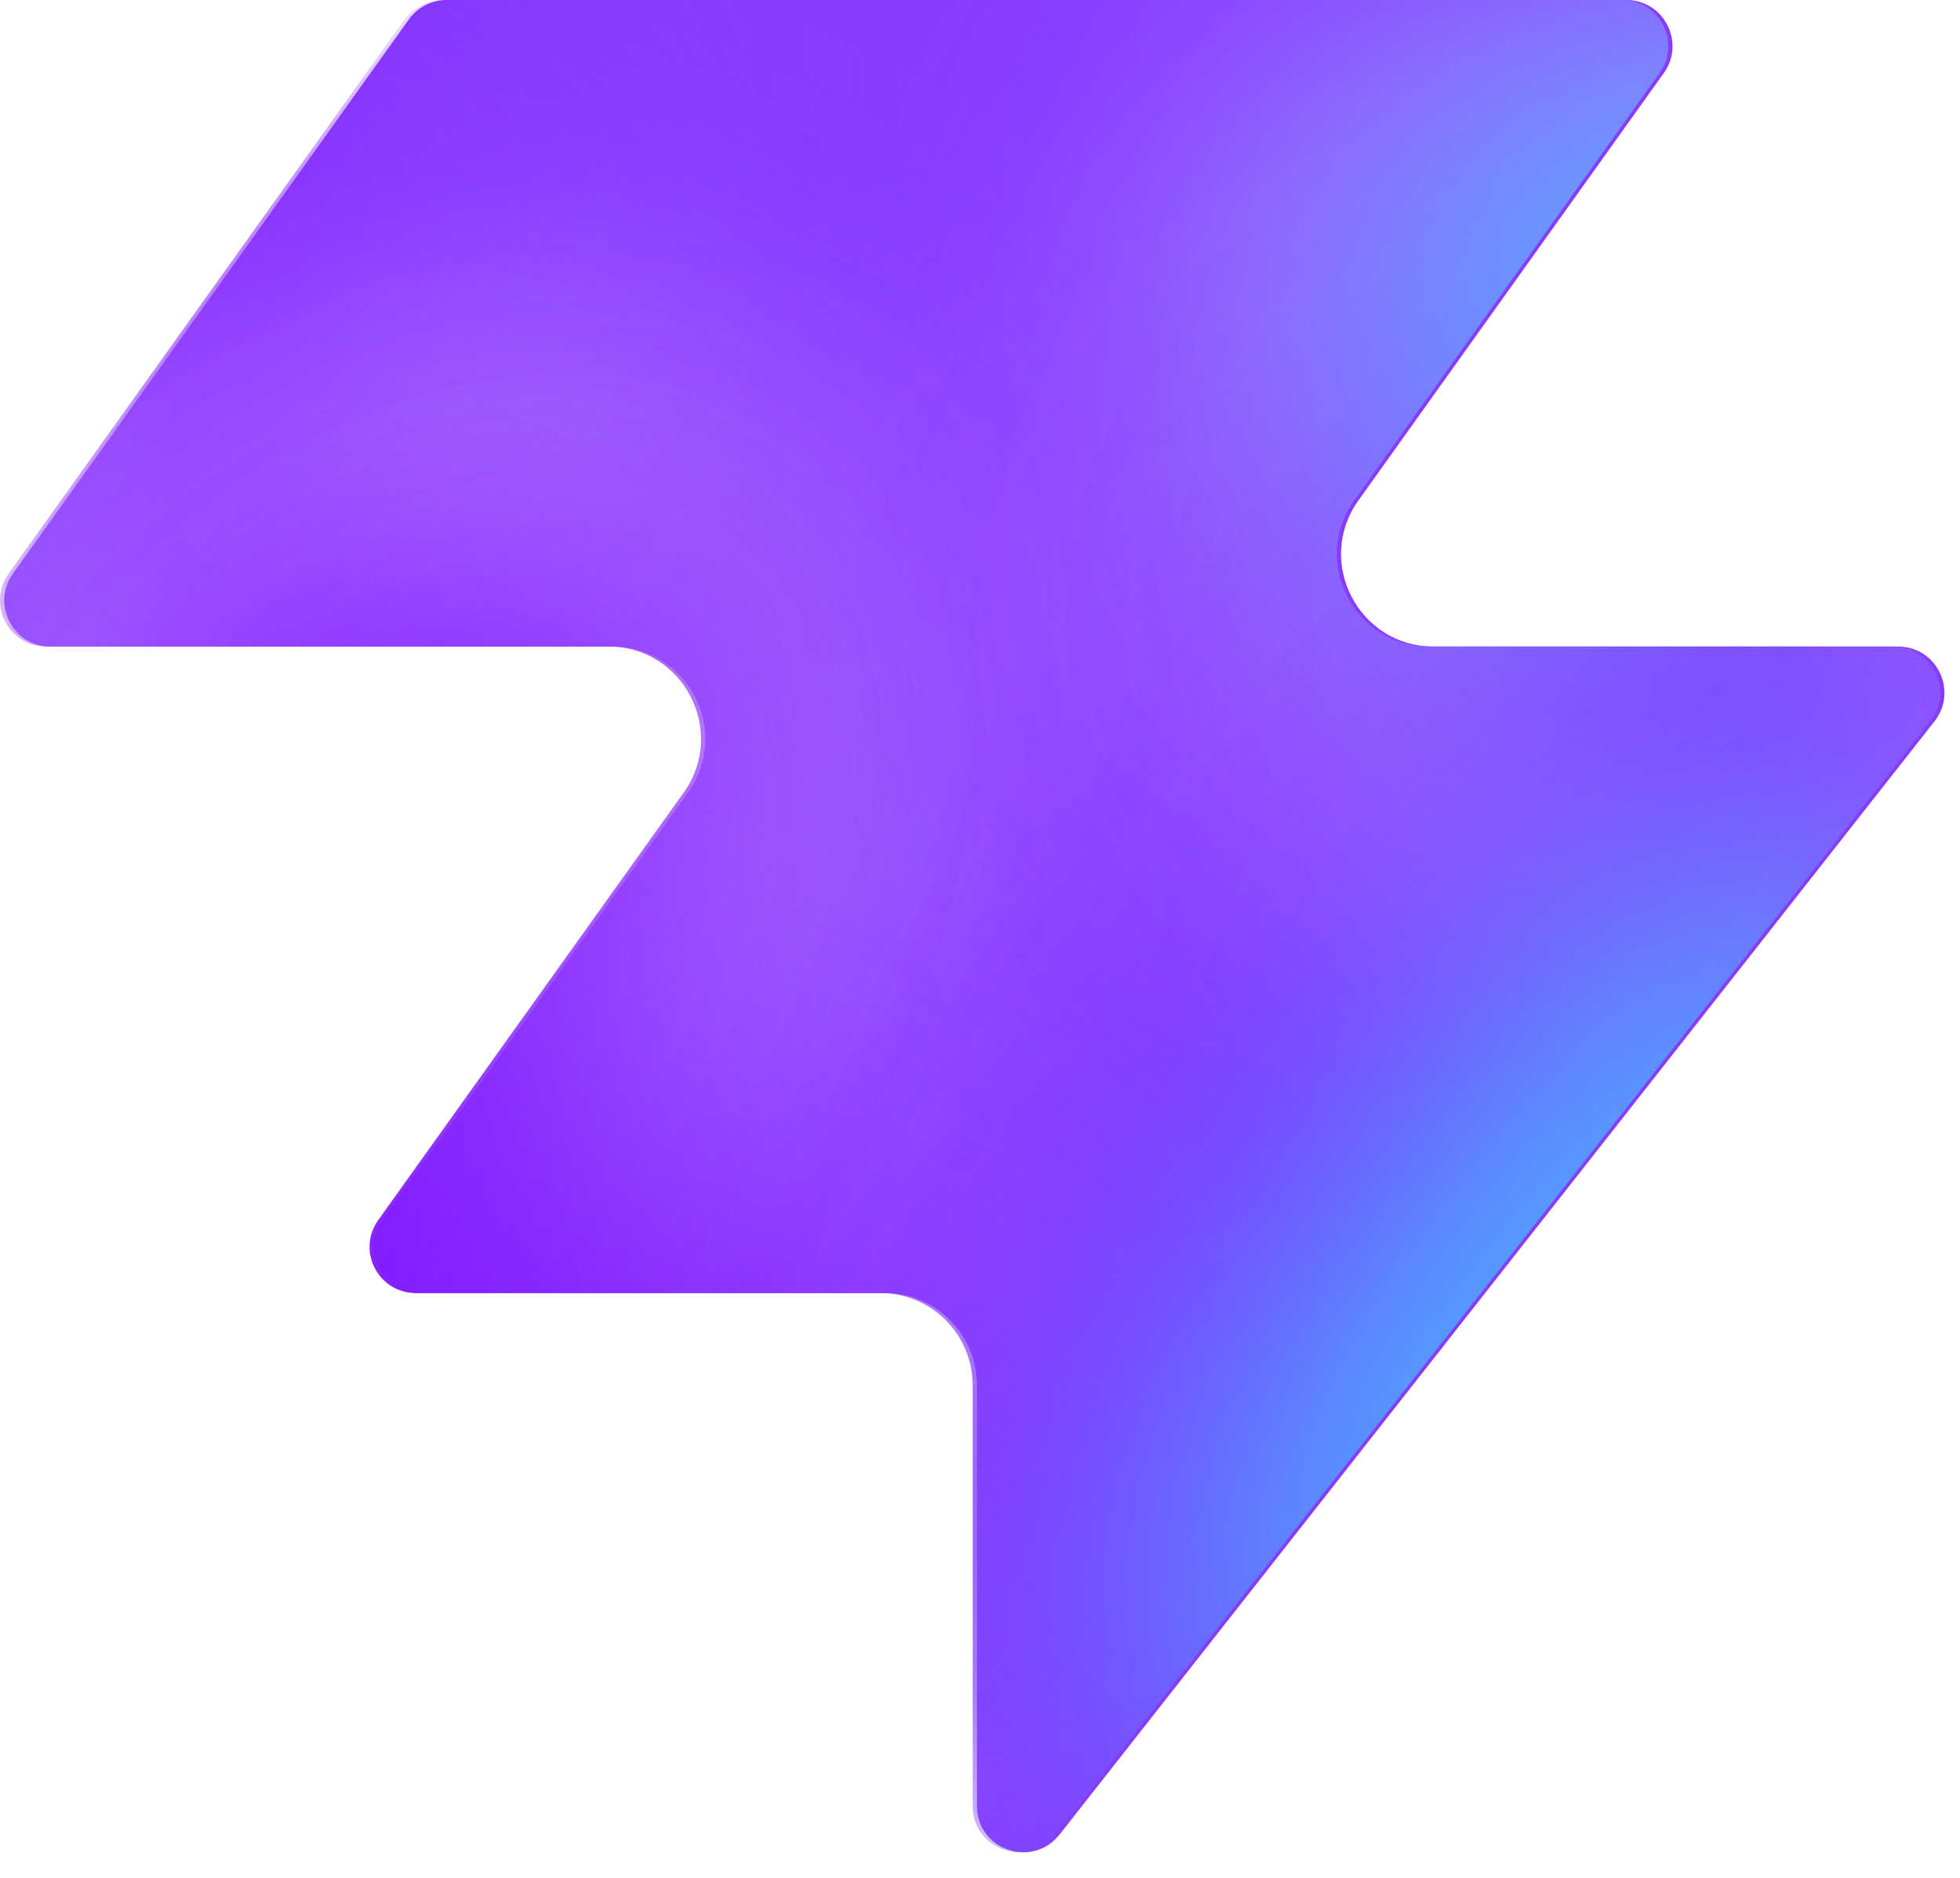
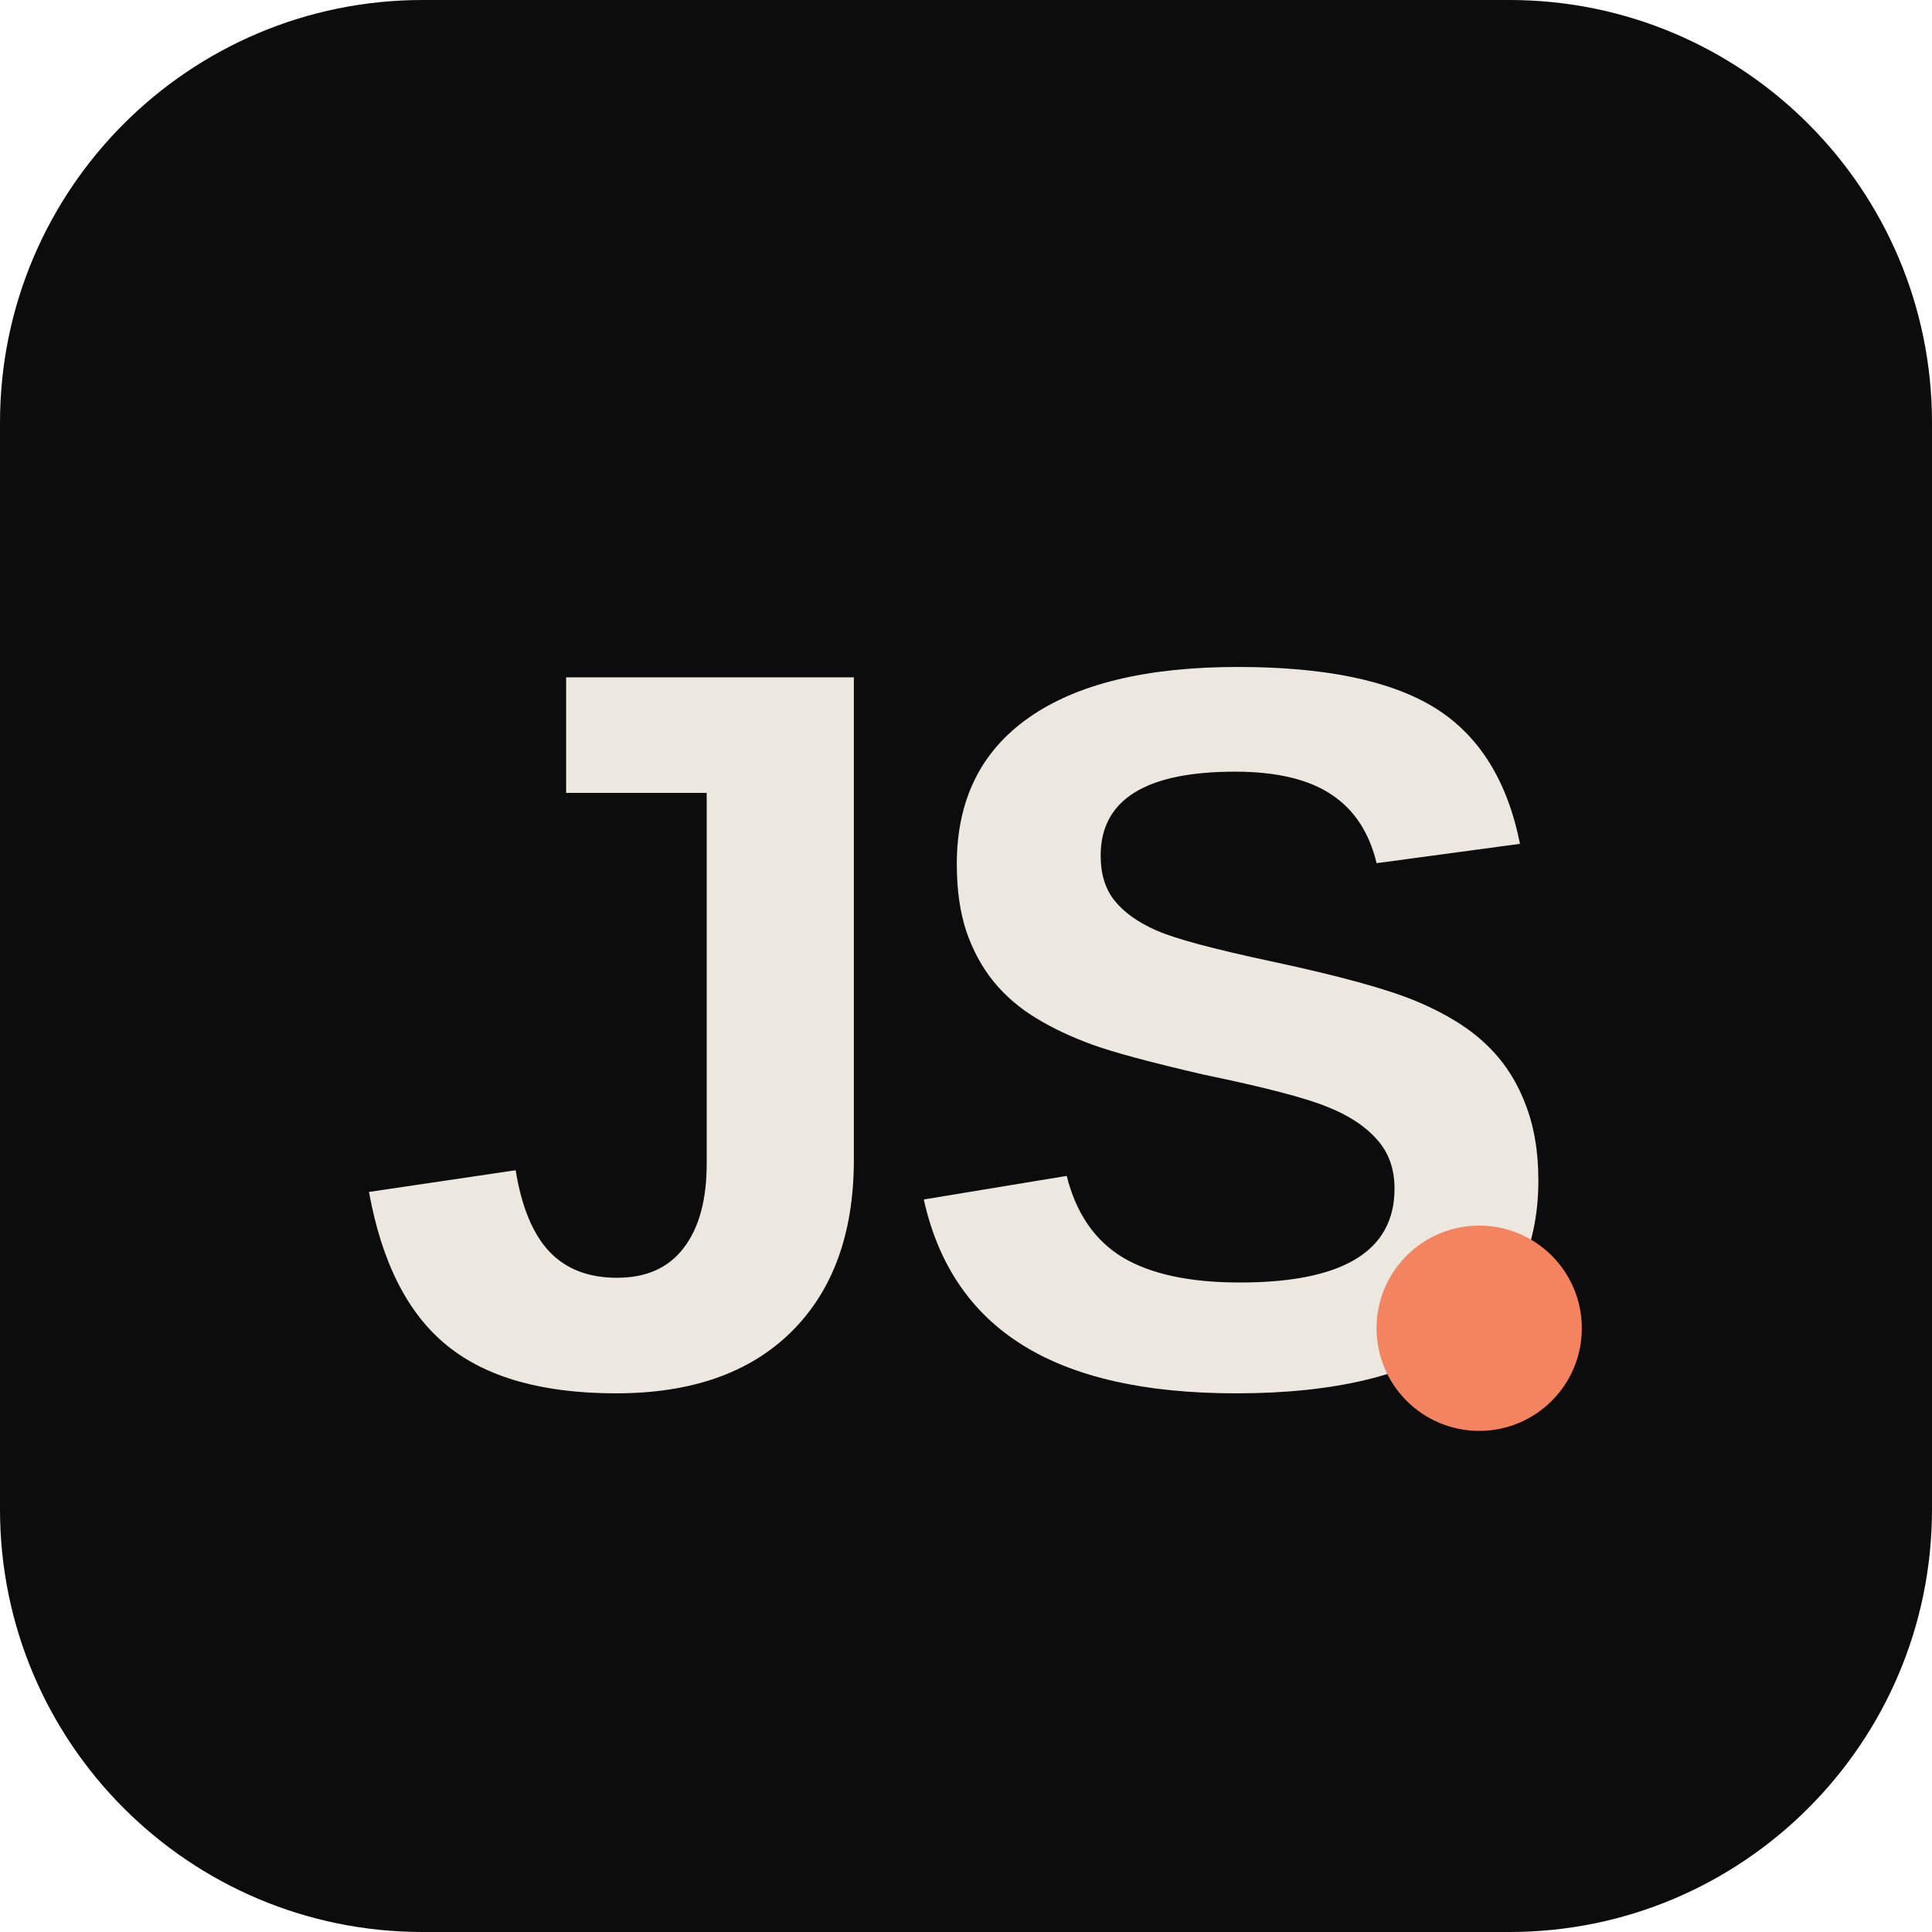
- <svg xmlns="http://www.w3.org/2000/svg" width="48" height="46" fill="none" viewBox="0 0 48 46">
-   <path fill="#863bff" d="M25.946 44.938c-.664.845-2.021.375-2.021-.698V33.937a2.26 2.26 0 0 0-2.262-2.262H10.287c-.92 0-1.456-1.04-.92-1.788l7.48-10.471c1.07-1.497 0-3.578-1.842-3.578H1.237c-.92 0-1.456-1.04-.92-1.788L10.013.474c.214-.297.556-.474.92-.474h28.894c.92 0 1.456 1.04.92 1.788l-7.48 10.471c-1.07 1.498 0 3.579 1.842 3.579h11.377c.943 0 1.473 1.088.89 1.83L25.947 44.94z" style="fill:#863bff;fill:color(display-p3 .525 .23 1);fill-opacity:1" />
-   <mask id="a" width="48" height="46" x="0" y="0" maskUnits="userSpaceOnUse" style="mask-type:alpha">
-     <path fill="#000" d="M25.842 44.938c-.664.844-2.021.375-2.021-.698V33.937a2.26 2.26 0 0 0-2.262-2.262H10.183c-.92 0-1.456-1.04-.92-1.788l7.48-10.471c1.07-1.498 0-3.579-1.842-3.579H1.133c-.92 0-1.456-1.04-.92-1.787L9.91.473c.214-.297.556-.474.92-.474h28.894c.92 0 1.456 1.04.92 1.788l-7.48 10.471c-1.07 1.498 0 3.578 1.842 3.578h11.377c.943 0 1.473 1.088.89 1.832L25.843 44.94z" style="fill:#000;fill-opacity:1" />
-   </mask>
-   <g mask="url(#a)">
-     <g filter="url(#b)">
-       <ellipse cx="5.508" cy="14.704" fill="#ede6ff" rx="5.508" ry="14.704" style="fill:#ede6ff;fill:color(display-p3 .927 .903 1);fill-opacity:1" transform="matrix(.00324 1 1 -.00324 -4.47 31.516)" />
-     </g>
-     <g filter="url(#c)">
-       <ellipse cx="10.399" cy="29.851" fill="#ede6ff" rx="10.399" ry="29.851" style="fill:#ede6ff;fill:color(display-p3 .927 .903 1);fill-opacity:1" transform="matrix(.00324 1 1 -.00324 -39.328 7.883)" />
-     </g>
-     <g filter="url(#d)">
-       <ellipse cx="5.508" cy="30.487" fill="#7e14ff" rx="5.508" ry="30.487" style="fill:#7e14ff;fill:color(display-p3 .492 .077 1);fill-opacity:1" transform="rotate(89.814 -25.913 -14.639)scale(1 -1)" />
-     </g>
-     <g filter="url(#e)">
-       <ellipse cx="5.508" cy="30.599" fill="#7e14ff" rx="5.508" ry="30.599" style="fill:#7e14ff;fill:color(display-p3 .492 .077 1);fill-opacity:1" transform="rotate(89.814 -32.644 -3.334)scale(1 -1)" />
-     </g>
-     <g filter="url(#f)">
-       <ellipse cx="5.508" cy="30.599" fill="#7e14ff" rx="5.508" ry="30.599" style="fill:#7e14ff;fill:color(display-p3 .492 .077 1);fill-opacity:1" transform="matrix(.00324 1 1 -.00324 -34.34 30.47)" />
-     </g>
-     <g filter="url(#g)">
-       <ellipse cx="14.072" cy="22.078" fill="#ede6ff" rx="14.072" ry="22.078" style="fill:#ede6ff;fill:color(display-p3 .927 .903 1);fill-opacity:1" transform="rotate(93.35 24.506 48.493)scale(-1 1)" />
-     </g>
-     <g filter="url(#h)">
-       <ellipse cx="3.47" cy="21.501" fill="#7e14ff" rx="3.47" ry="21.501" style="fill:#7e14ff;fill:color(display-p3 .492 .077 1);fill-opacity:1" transform="rotate(89.009 28.708 47.59)scale(-1 1)" />
-     </g>
-     <g filter="url(#i)">
-       <ellipse cx="3.47" cy="21.501" fill="#7e14ff" rx="3.47" ry="21.501" style="fill:#7e14ff;fill:color(display-p3 .492 .077 1);fill-opacity:1" transform="rotate(89.009 28.708 47.59)scale(-1 1)" />
-     </g>
-     <g filter="url(#j)">
-       <ellipse cx=".387" cy="8.972" fill="#7e14ff" rx="4.407" ry="29.108" style="fill:#7e14ff;fill:color(display-p3 .492 .077 1);fill-opacity:1" transform="rotate(39.51 .387 8.972)" />
-     </g>
-     <g filter="url(#k)">
-       <ellipse cx="47.523" cy="-6.092" fill="#7e14ff" rx="4.407" ry="29.108" style="fill:#7e14ff;fill:color(display-p3 .492 .077 1);fill-opacity:1" transform="rotate(37.892 47.523 -6.092)" />
-     </g>
-     <g filter="url(#l)">
-       <ellipse cx="41.412" cy="6.333" fill="#47bfff" rx="5.971" ry="9.665" style="fill:#47bfff;fill:color(display-p3 .28 .748 1);fill-opacity:1" transform="rotate(37.892 41.412 6.333)" />
-     </g>
-     <g filter="url(#m)">
-       <ellipse cx="-1.879" cy="38.332" fill="#7e14ff" rx="4.407" ry="29.108" style="fill:#7e14ff;fill:color(display-p3 .492 .077 1);fill-opacity:1" transform="rotate(37.892 -1.88 38.332)" />
-     </g>
-     <g filter="url(#n)">
-       <ellipse cx="-1.879" cy="38.332" fill="#7e14ff" rx="4.407" ry="29.108" style="fill:#7e14ff;fill:color(display-p3 .492 .077 1);fill-opacity:1" transform="rotate(37.892 -1.88 38.332)" />
-     </g>
-     <g filter="url(#o)">
-       <ellipse cx="35.651" cy="29.907" fill="#7e14ff" rx="4.407" ry="29.108" style="fill:#7e14ff;fill:color(display-p3 .492 .077 1);fill-opacity:1" transform="rotate(37.892 35.651 29.907)" />
-     </g>
-     <g filter="url(#p)">
-       <ellipse cx="38.418" cy="32.4" fill="#47bfff" rx="5.971" ry="15.297" style="fill:#47bfff;fill:color(display-p3 .28 .748 1);fill-opacity:1" transform="rotate(37.892 38.418 32.4)" />
-     </g>
-   </g>
-   <defs>
-     <filter id="b" width="60.045" height="41.654" x="-19.77" y="16.149" color-interpolation-filters="sRGB" filterUnits="userSpaceOnUse">
-       <feFlood flood-opacity="0" result="BackgroundImageFix" />
-       <feBlend in="SourceGraphic" in2="BackgroundImageFix" result="shape" />
-       <feGaussianBlur result="effect1_foregroundBlur_2002_17158" stdDeviation="7.659" />
-     </filter>
-     <filter id="c" width="90.34" height="51.437" x="-54.613" y="-7.533" color-interpolation-filters="sRGB" filterUnits="userSpaceOnUse">
-       <feFlood flood-opacity="0" result="BackgroundImageFix" />
-       <feBlend in="SourceGraphic" in2="BackgroundImageFix" result="shape" />
-       <feGaussianBlur result="effect1_foregroundBlur_2002_17158" stdDeviation="7.659" />
-     </filter>
-     <filter id="d" width="79.355" height="29.4" x="-49.64" y="2.03" color-interpolation-filters="sRGB" filterUnits="userSpaceOnUse">
-       <feFlood flood-opacity="0" result="BackgroundImageFix" />
-       <feBlend in="SourceGraphic" in2="BackgroundImageFix" result="shape" />
-       <feGaussianBlur result="effect1_foregroundBlur_2002_17158" stdDeviation="4.596" />
-     </filter>
-     <filter id="e" width="79.579" height="29.4" x="-45.045" y="20.029" color-interpolation-filters="sRGB" filterUnits="userSpaceOnUse">
-       <feFlood flood-opacity="0" result="BackgroundImageFix" />
-       <feBlend in="SourceGraphic" in2="BackgroundImageFix" result="shape" />
-       <feGaussianBlur result="effect1_foregroundBlur_2002_17158" stdDeviation="4.596" />
-     </filter>
-     <filter id="f" width="79.579" height="29.4" x="-43.513" y="21.178" color-interpolation-filters="sRGB" filterUnits="userSpaceOnUse">
-       <feFlood flood-opacity="0" result="BackgroundImageFix" />
-       <feBlend in="SourceGraphic" in2="BackgroundImageFix" result="shape" />
-       <feGaussianBlur result="effect1_foregroundBlur_2002_17158" stdDeviation="4.596" />
-     </filter>
-     <filter id="g" width="74.749" height="58.852" x="15.756" y="-17.901" color-interpolation-filters="sRGB" filterUnits="userSpaceOnUse">
-       <feFlood flood-opacity="0" result="BackgroundImageFix" />
-       <feBlend in="SourceGraphic" in2="BackgroundImageFix" result="shape" />
-       <feGaussianBlur result="effect1_foregroundBlur_2002_17158" stdDeviation="7.659" />
-     </filter>
-     <filter id="h" width="61.377" height="25.362" x="23.548" y="2.284" color-interpolation-filters="sRGB" filterUnits="userSpaceOnUse">
-       <feFlood flood-opacity="0" result="BackgroundImageFix" />
-       <feBlend in="SourceGraphic" in2="BackgroundImageFix" result="shape" />
-       <feGaussianBlur result="effect1_foregroundBlur_2002_17158" stdDeviation="4.596" />
-     </filter>
-     <filter id="i" width="61.377" height="25.362" x="23.548" y="2.284" color-interpolation-filters="sRGB" filterUnits="userSpaceOnUse">
-       <feFlood flood-opacity="0" result="BackgroundImageFix" />
-       <feBlend in="SourceGraphic" in2="BackgroundImageFix" result="shape" />
-       <feGaussianBlur result="effect1_foregroundBlur_2002_17158" stdDeviation="4.596" />
-     </filter>
-     <filter id="j" width="56.045" height="63.649" x="-27.636" y="-22.853" color-interpolation-filters="sRGB" filterUnits="userSpaceOnUse">
-       <feFlood flood-opacity="0" result="BackgroundImageFix" />
-       <feBlend in="SourceGraphic" in2="BackgroundImageFix" result="shape" />
-       <feGaussianBlur result="effect1_foregroundBlur_2002_17158" stdDeviation="4.596" />
-     </filter>
-     <filter id="k" width="54.814" height="64.646" x="20.116" y="-38.415" color-interpolation-filters="sRGB" filterUnits="userSpaceOnUse">
-       <feFlood flood-opacity="0" result="BackgroundImageFix" />
-       <feBlend in="SourceGraphic" in2="BackgroundImageFix" result="shape" />
-       <feGaussianBlur result="effect1_foregroundBlur_2002_17158" stdDeviation="4.596" />
-     </filter>
-     <filter id="l" width="33.541" height="35.313" x="24.641" y="-11.323" color-interpolation-filters="sRGB" filterUnits="userSpaceOnUse">
-       <feFlood flood-opacity="0" result="BackgroundImageFix" />
-       <feBlend in="SourceGraphic" in2="BackgroundImageFix" result="shape" />
-       <feGaussianBlur result="effect1_foregroundBlur_2002_17158" stdDeviation="4.596" />
-     </filter>
-     <filter id="m" width="54.814" height="64.646" x="-29.286" y="6.009" color-interpolation-filters="sRGB" filterUnits="userSpaceOnUse">
-       <feFlood flood-opacity="0" result="BackgroundImageFix" />
-       <feBlend in="SourceGraphic" in2="BackgroundImageFix" result="shape" />
-       <feGaussianBlur result="effect1_foregroundBlur_2002_17158" stdDeviation="4.596" />
-     </filter>
-     <filter id="n" width="54.814" height="64.646" x="-29.286" y="6.009" color-interpolation-filters="sRGB" filterUnits="userSpaceOnUse">
-       <feFlood flood-opacity="0" result="BackgroundImageFix" />
-       <feBlend in="SourceGraphic" in2="BackgroundImageFix" result="shape" />
-       <feGaussianBlur result="effect1_foregroundBlur_2002_17158" stdDeviation="4.596" />
-     </filter>
-     <filter id="o" width="54.814" height="64.646" x="8.244" y="-2.416" color-interpolation-filters="sRGB" filterUnits="userSpaceOnUse">
-       <feFlood flood-opacity="0" result="BackgroundImageFix" />
-       <feBlend in="SourceGraphic" in2="BackgroundImageFix" result="shape" />
-       <feGaussianBlur result="effect1_foregroundBlur_2002_17158" stdDeviation="4.596" />
-     </filter>
-     <filter id="p" width="39.409" height="43.623" x="18.713" y="10.588" color-interpolation-filters="sRGB" filterUnits="userSpaceOnUse">
-       <feFlood flood-opacity="0" result="BackgroundImageFix" />
-       <feBlend in="SourceGraphic" in2="BackgroundImageFix" result="shape" />
-       <feGaussianBlur result="effect1_foregroundBlur_2002_17158" stdDeviation="4.596" />
-     </filter>
-   </defs>
+ <svg xmlns="http://www.w3.org/2000/svg" width="64" height="64" viewBox="0 0 64 64">
+   <rect width="64" height="64" rx="14" fill="#0c0c0c" />
+   <text x="50%" y="50%" dy="0.06em" text-anchor="middle" dominant-baseline="central" font-family="Arial Narrow, Arial, sans-serif" font-weight="900" font-size="34" letter-spacing="-1" fill="#ece7df">JS</text>
+   <circle cx="49" cy="44" r="3.4" fill="#f4845f" />
</svg>
